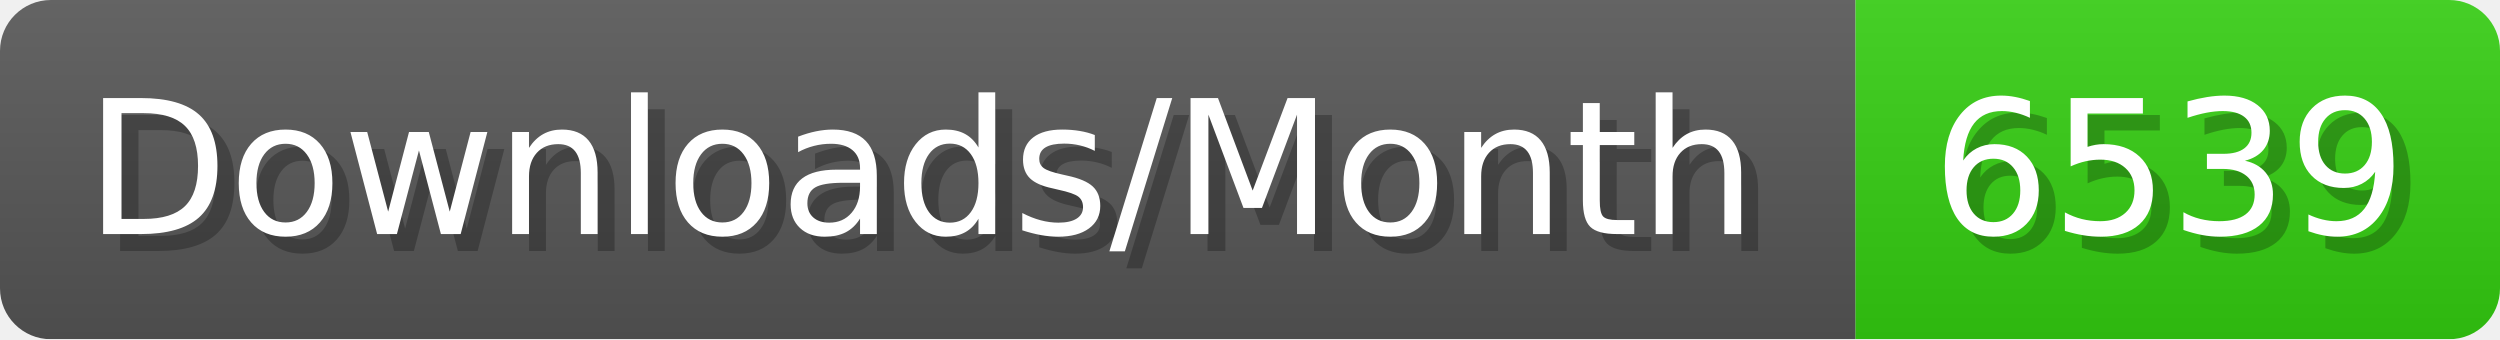
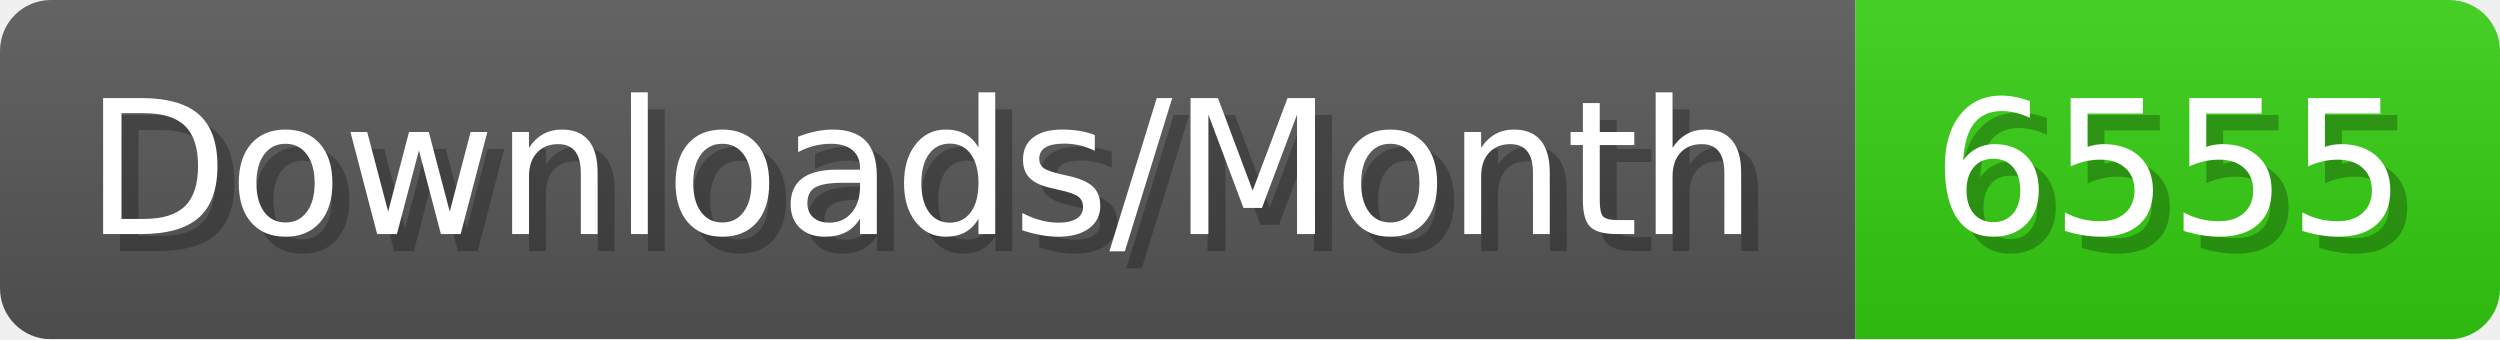
- <svg xmlns="http://www.w3.org/2000/svg" width="147.4" height="20" viewBox="0 0 1474 200" role="img" aria-label="Downloads/Month: 6539">
+ <svg xmlns="http://www.w3.org/2000/svg" width="147.4" height="20" viewBox="0 0 1474 200" role="img" aria-label="Downloads/Month: 6555">
  <linearGradient id="YlXUI" x2="0" y2="100%">
    <stop offset="0" stop-opacity=".1" stop-color="#EEE" />
    <stop offset="1" stop-opacity=".1" />
  </linearGradient>
  <mask id="JHhop">
    <rect width="1474" height="200" rx="30" fill="#FFF" />
  </mask>
  <g mask="url(#JHhop)">
    <rect width="1094" height="200" fill="#555" />
    <rect width="380" height="200" fill="#3C1" x="1094" />
    <rect width="1474" height="200" fill="url(#YlXUI)" />
  </g>
  <g aria-hidden="true" fill="#fff" text-anchor="start" font-family="Verdana,DejaVu Sans,sans-serif" font-size="110">
    <text x="60" y="148" textLength="994" fill="#000" opacity="0.25">Downloads/Month</text>
    <text x="50" y="138" textLength="994">Downloads/Month</text>
-     <text x="1149" y="148" textLength="280" fill="#000" opacity="0.25">6539</text>
-     <text x="1139" y="138" textLength="280">6539</text>
+     <text x="1149" y="148" textLength="280" fill="#000" opacity="0.25">6555</text>
+     <text x="1139" y="138" textLength="280">6555</text>
  </g>
</svg>
